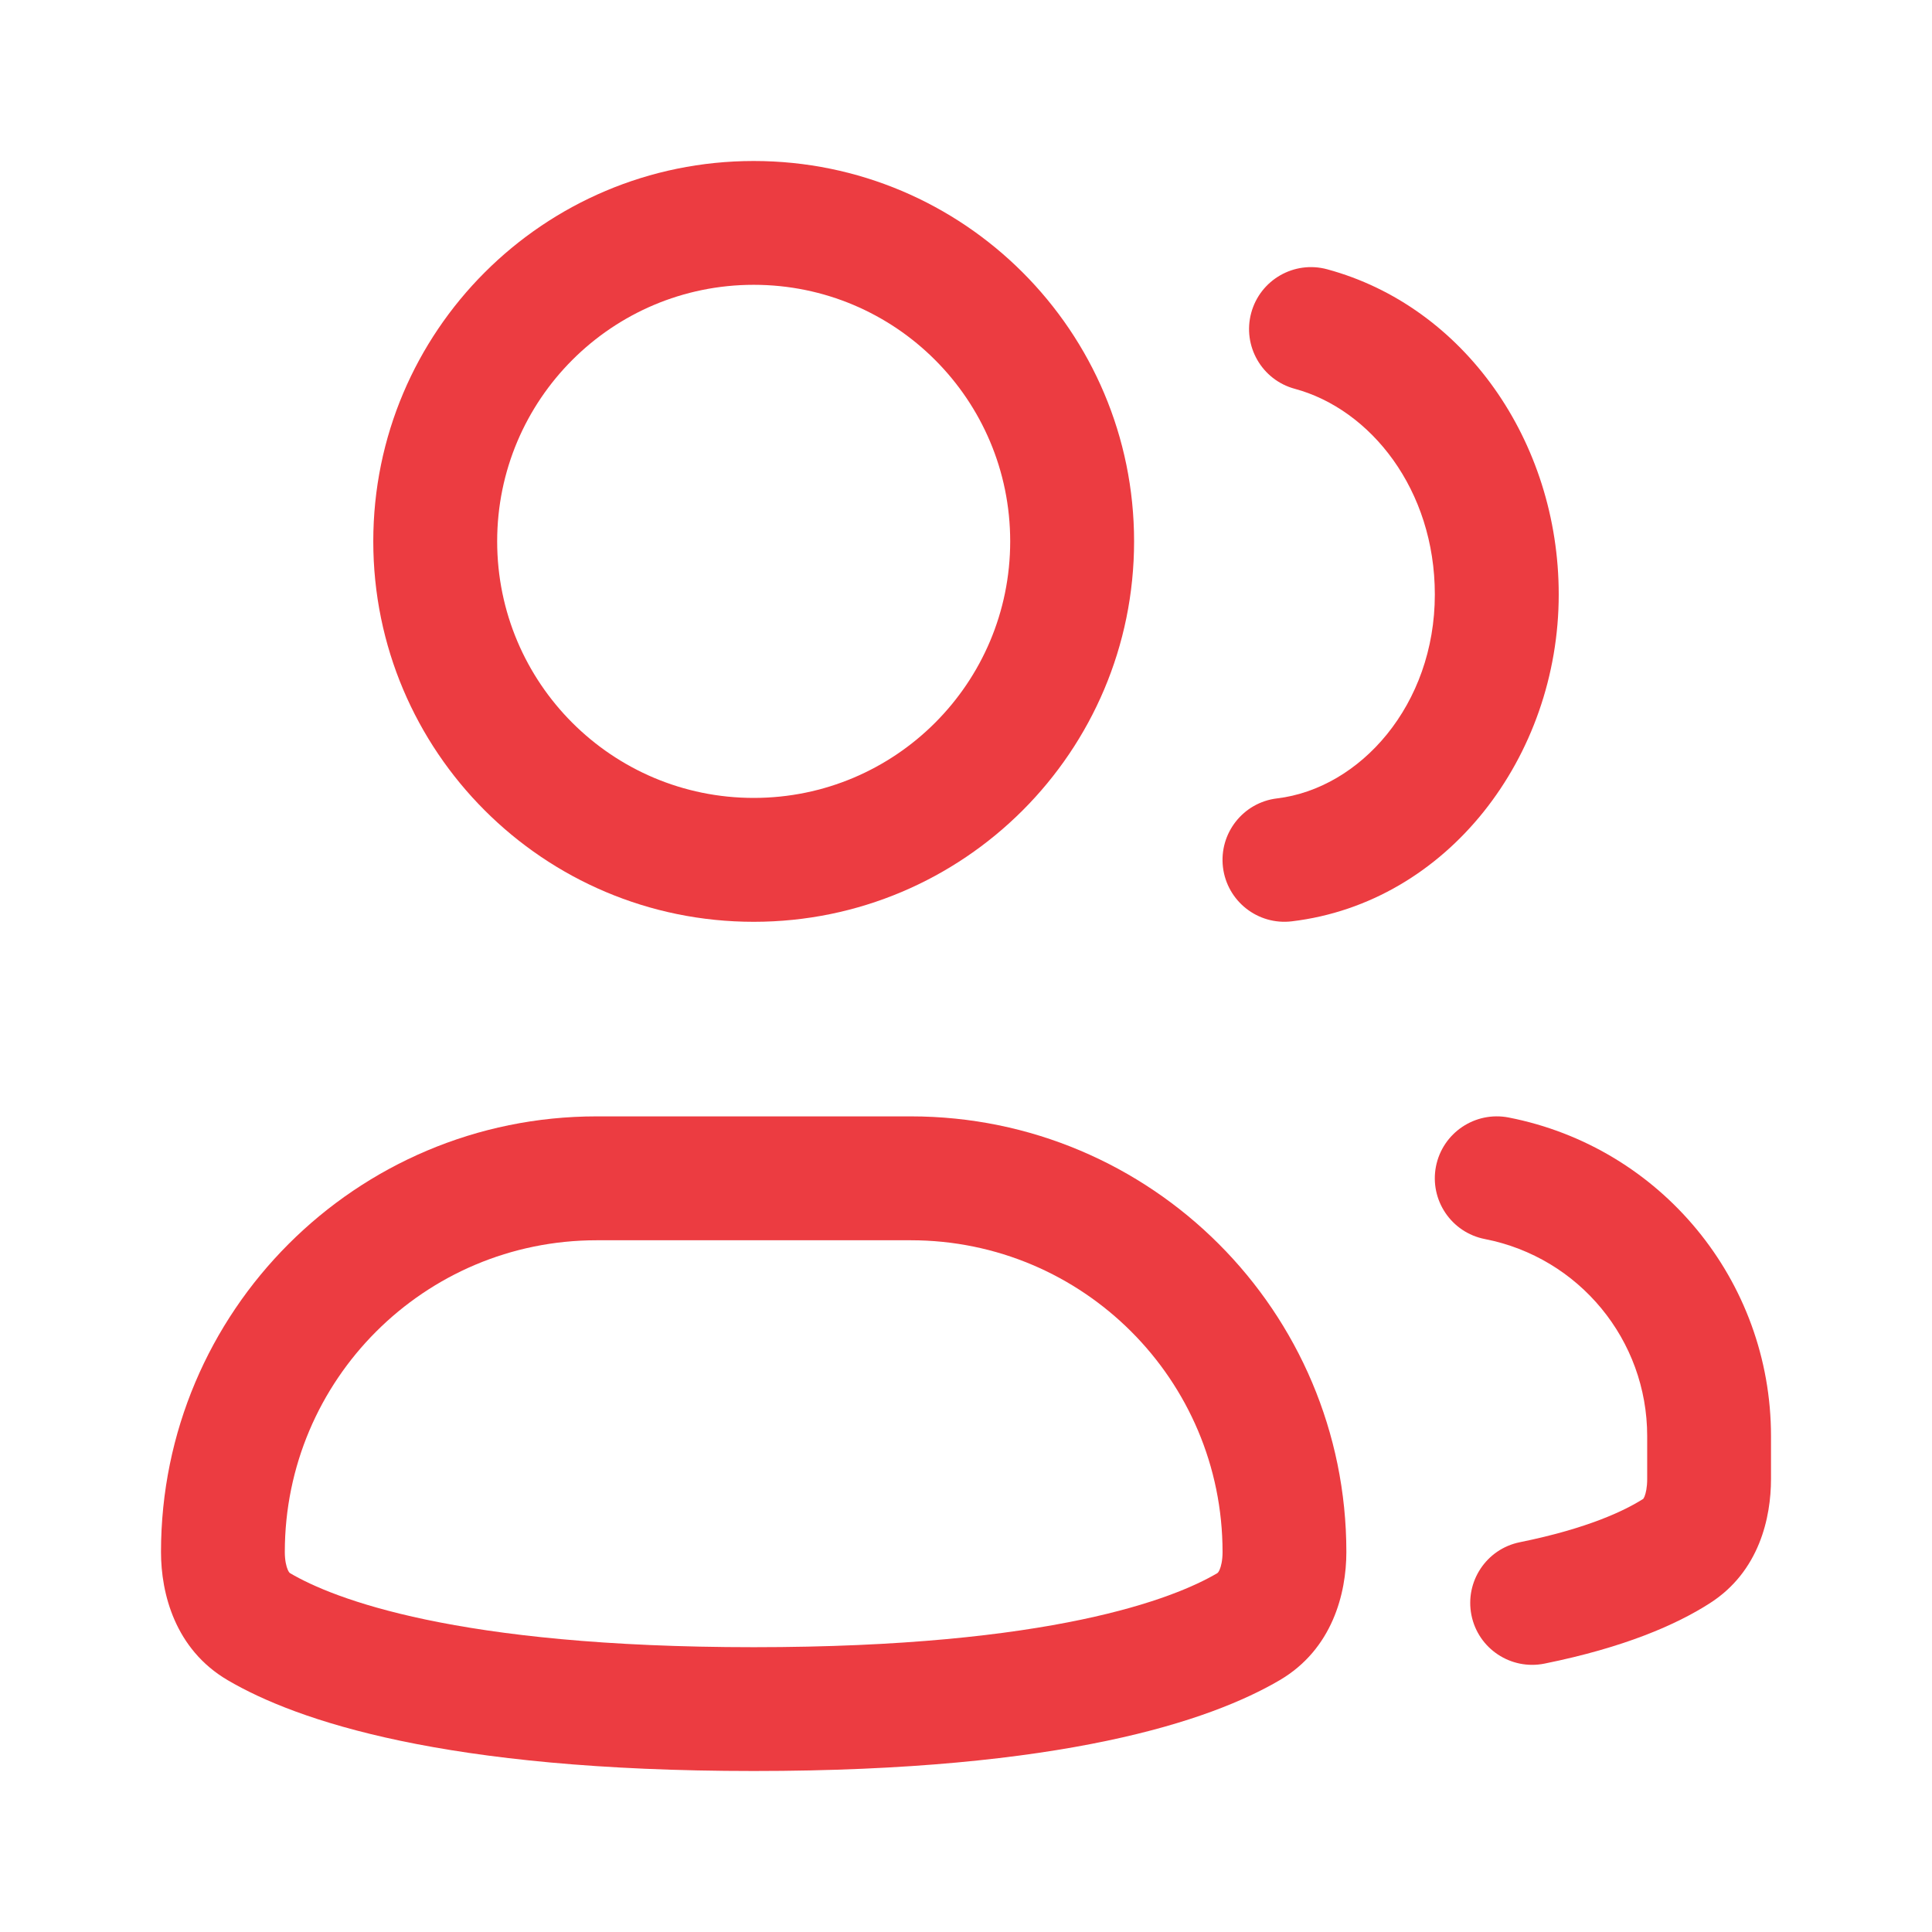
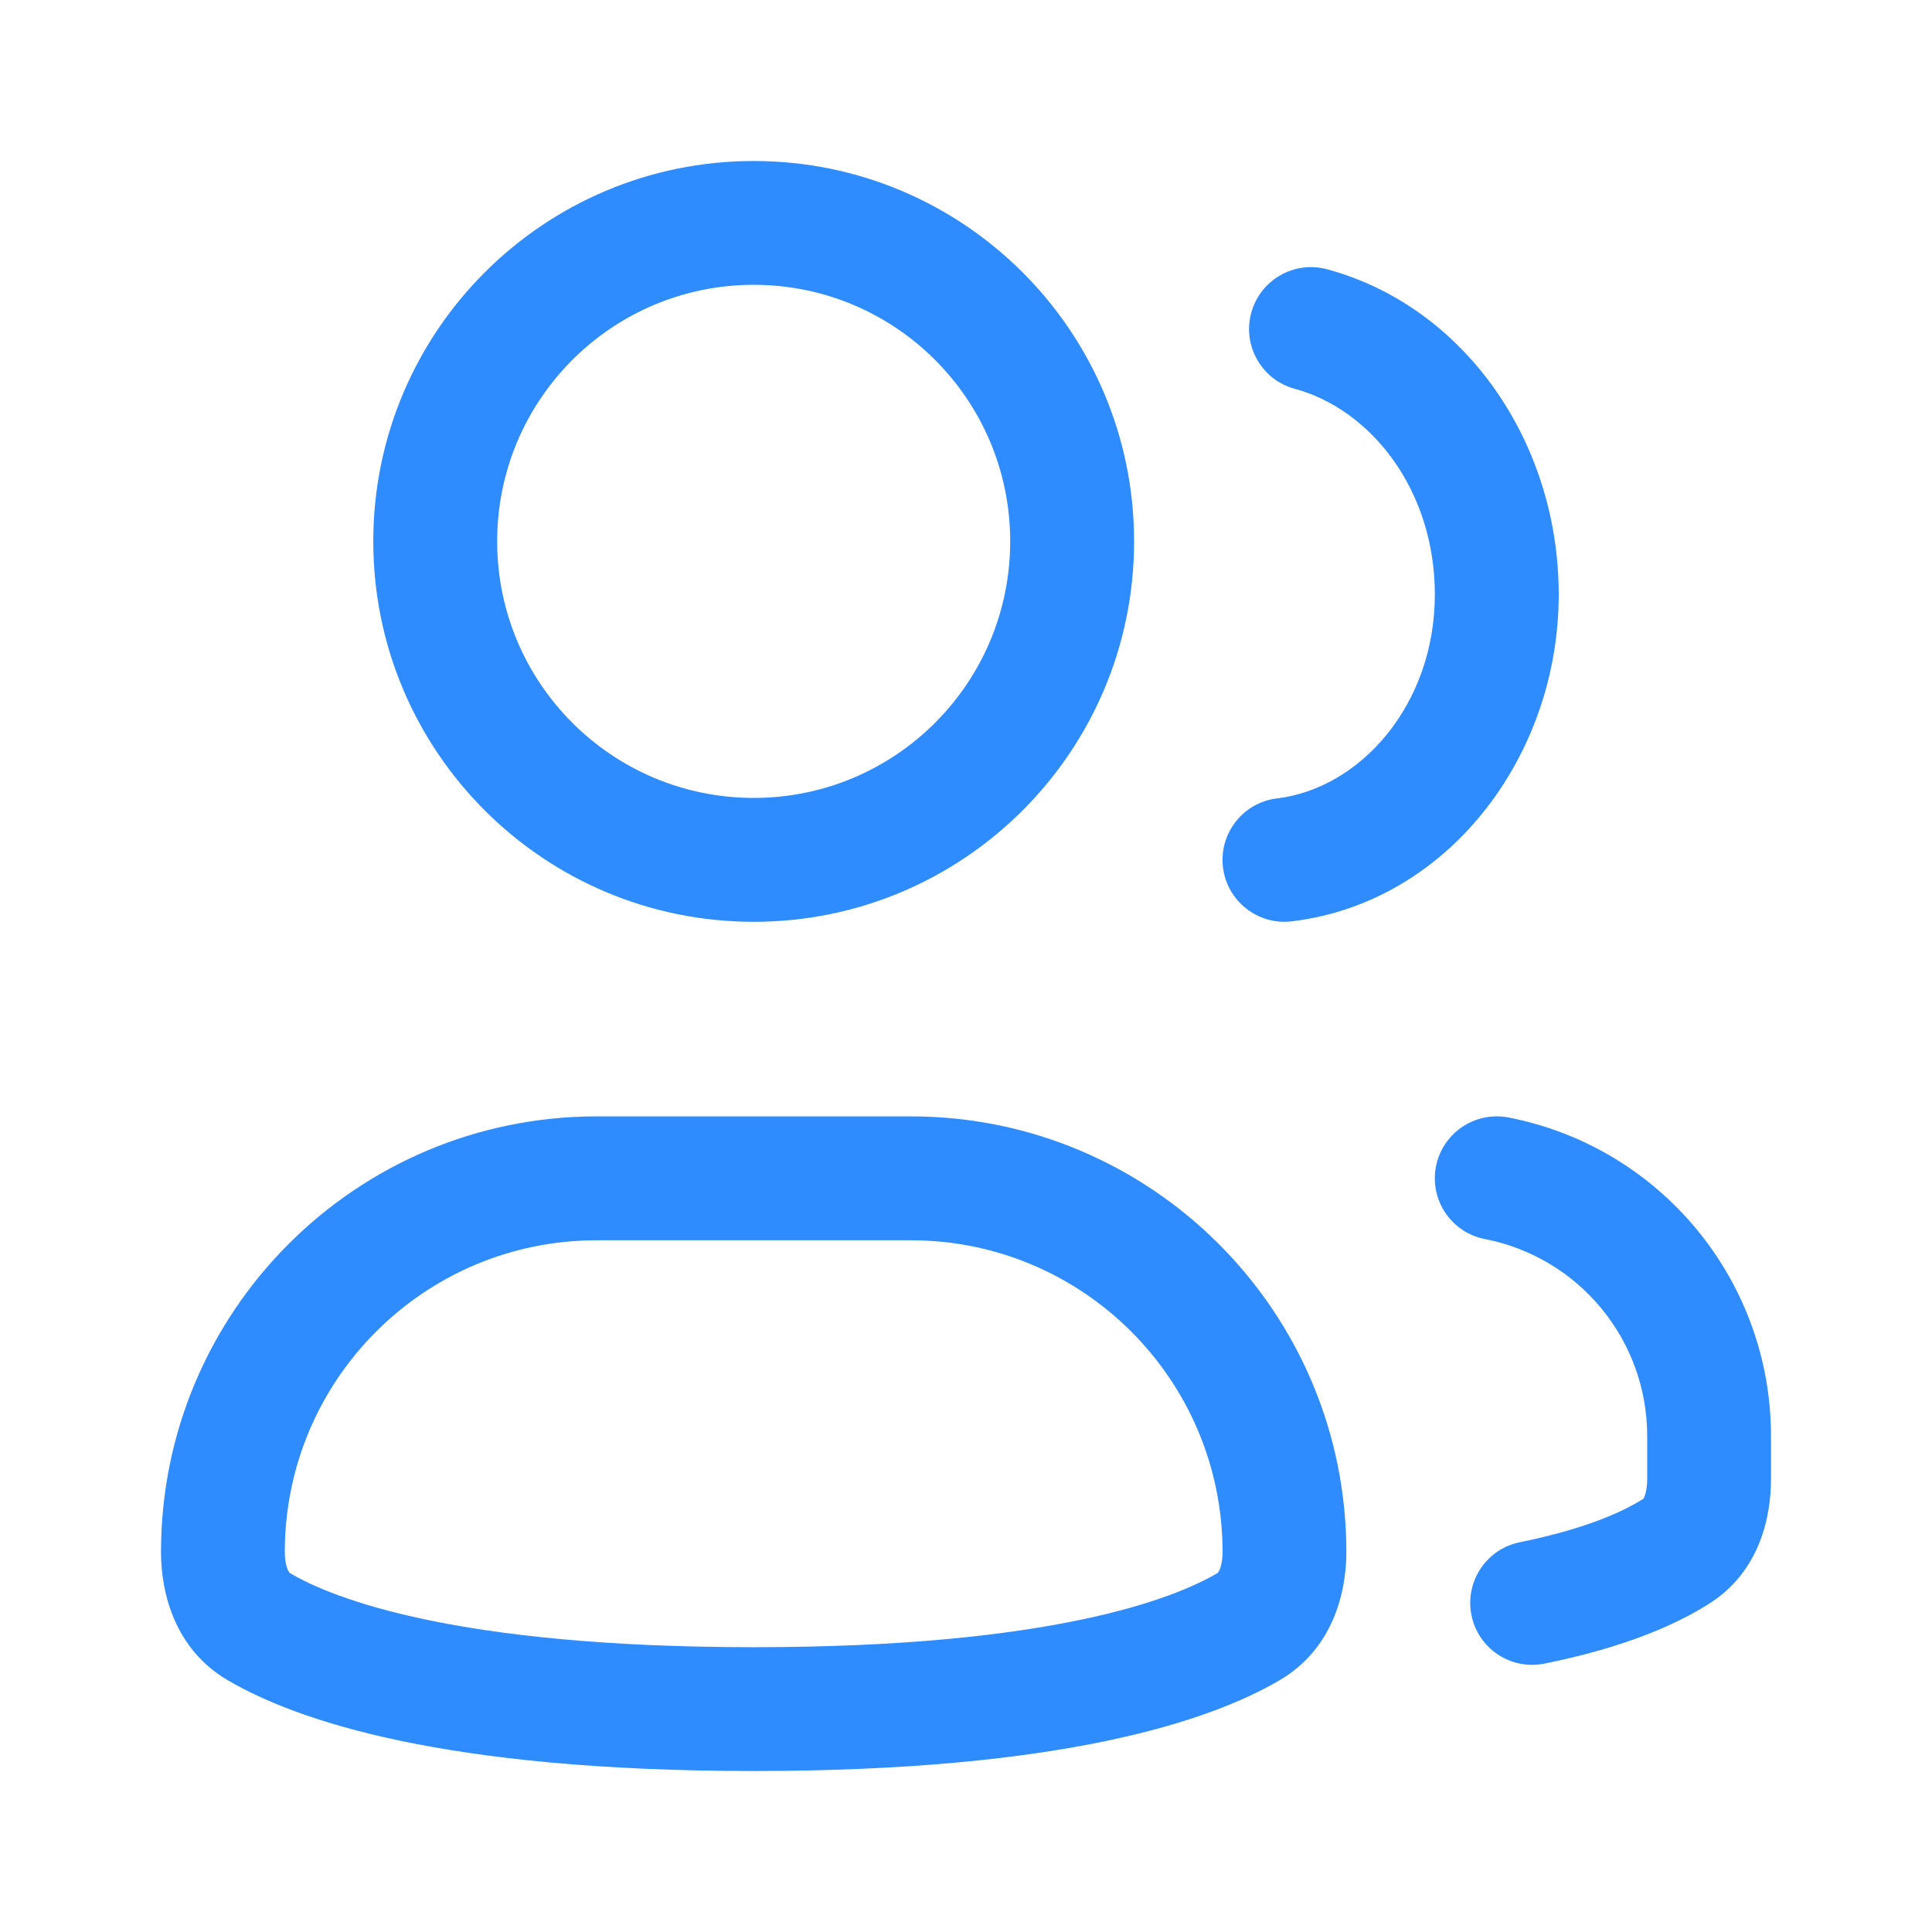
<svg xmlns="http://www.w3.org/2000/svg" width="800px" height="800px" viewBox="0 0 24 24" fill="none">
-   <path fill-rule="evenodd" clip-rule="evenodd" d="M9.363 3.538C7.603 3.538 6.176 4.965 6.176 6.725C6.176 8.485 7.603 9.912 9.363 9.912C11.123 9.912 12.549 8.485 12.549 6.725C12.549 4.965 11.123 3.538 9.363 3.538ZM4.637 6.725C4.637 4.116 6.753 2 9.363 2C11.972 2 14.088 4.116 14.088 6.725C14.088 9.335 11.972 11.451 9.363 11.451C6.753 11.451 4.637 9.335 4.637 6.725Z" fill="#EC3C41" />
-   <path fill-rule="evenodd" clip-rule="evenodd" d="M7.412 15.407C5.272 15.407 3.538 17.141 3.538 19.28C3.538 19.386 3.557 19.46 3.575 19.501C3.59 19.535 3.601 19.541 3.606 19.544C4.134 19.854 5.651 20.462 9.363 20.462C13.074 20.462 14.591 19.854 15.119 19.544C15.124 19.541 15.135 19.535 15.15 19.501C15.168 19.46 15.187 19.386 15.187 19.28C15.187 17.141 13.453 15.407 11.314 15.407H7.412ZM2 19.28C2 16.291 4.423 13.868 7.412 13.868H11.314C14.302 13.868 16.725 16.291 16.725 19.28C16.725 19.794 16.551 20.487 15.898 20.871C15.038 21.376 13.209 22 9.363 22C5.516 22 3.687 21.376 2.827 20.871C2.174 20.487 2 19.794 2 19.28Z" fill="#EC3C41" />
-   <path fill-rule="evenodd" clip-rule="evenodd" d="M15.543 3.887C15.654 3.477 16.076 3.234 16.486 3.345C18.183 3.804 19.363 5.479 19.363 7.385C19.363 9.398 17.983 11.213 16.048 11.445C15.626 11.496 15.243 11.195 15.192 10.773C15.142 10.351 15.443 9.968 15.864 9.918C16.896 9.794 17.824 8.757 17.824 7.385C17.824 6.082 17.026 5.085 16.085 4.83C15.675 4.72 15.432 4.297 15.543 3.887Z" fill="#EC3C41" />
-   <path fill-rule="evenodd" clip-rule="evenodd" d="M17.838 14.49C17.92 14.073 18.324 13.801 18.741 13.882C20.634 14.252 22 15.91 22 17.839V18.373C22 18.847 21.858 19.521 21.24 19.916C20.825 20.182 20.18 20.465 19.186 20.666C18.769 20.75 18.363 20.481 18.279 20.065C18.195 19.648 18.464 19.242 18.88 19.158C19.729 18.986 20.187 18.763 20.412 18.62L20.414 18.618C20.415 18.616 20.421 18.608 20.429 18.59C20.445 18.55 20.462 18.478 20.462 18.373V17.839C20.462 16.646 19.617 15.621 18.446 15.392C18.029 15.311 17.757 14.907 17.838 14.49Z" fill="#EC3C41" />
+   <path fill-rule="evenodd" clip-rule="evenodd" d="M9.363 3.538C7.603 3.538 6.176 4.965 6.176 6.725C6.176 8.485 7.603 9.912 9.363 9.912C11.123 9.912 12.549 8.485 12.549 6.725C12.549 4.965 11.123 3.538 9.363 3.538ZM4.637 6.725C4.637 4.116 6.753 2 9.363 2C11.972 2 14.088 4.116 14.088 6.725C14.088 9.335 11.972 11.451 9.363 11.451C6.753 11.451 4.637 9.335 4.637 6.725Z" fill="#2F8CFF" />
+   <path fill-rule="evenodd" clip-rule="evenodd" d="M7.412 15.407C5.272 15.407 3.538 17.141 3.538 19.28C3.538 19.386 3.557 19.46 3.575 19.501C3.59 19.535 3.601 19.541 3.606 19.544C4.134 19.854 5.651 20.462 9.363 20.462C13.074 20.462 14.591 19.854 15.119 19.544C15.124 19.541 15.135 19.535 15.15 19.501C15.168 19.46 15.187 19.386 15.187 19.28C15.187 17.141 13.453 15.407 11.314 15.407H7.412ZM2 19.28C2 16.291 4.423 13.868 7.412 13.868H11.314C14.302 13.868 16.725 16.291 16.725 19.28C16.725 19.794 16.551 20.487 15.898 20.871C15.038 21.376 13.209 22 9.363 22C5.516 22 3.687 21.376 2.827 20.871C2.174 20.487 2 19.794 2 19.28Z" fill="#2F8CFF" />
+   <path fill-rule="evenodd" clip-rule="evenodd" d="M15.543 3.887C15.654 3.477 16.076 3.234 16.486 3.345C18.183 3.804 19.363 5.479 19.363 7.385C19.363 9.398 17.983 11.213 16.048 11.445C15.626 11.496 15.243 11.195 15.192 10.773C15.142 10.351 15.443 9.968 15.864 9.918C16.896 9.794 17.824 8.757 17.824 7.385C17.824 6.082 17.026 5.085 16.085 4.83C15.675 4.72 15.432 4.297 15.543 3.887Z" fill="#2F8CFF" />
+   <path fill-rule="evenodd" clip-rule="evenodd" d="M17.838 14.49C17.92 14.073 18.324 13.801 18.741 13.882C20.634 14.252 22 15.91 22 17.839V18.373C22 18.847 21.858 19.521 21.24 19.916C20.825 20.182 20.18 20.465 19.186 20.666C18.769 20.75 18.363 20.481 18.279 20.065C18.195 19.648 18.464 19.242 18.88 19.158C19.729 18.986 20.187 18.763 20.412 18.62L20.414 18.618C20.415 18.616 20.421 18.608 20.429 18.59C20.445 18.55 20.462 18.478 20.462 18.373V17.839C20.462 16.646 19.617 15.621 18.446 15.392C18.029 15.311 17.757 14.907 17.838 14.49Z" fill="#2F8CFF" />
</svg>
